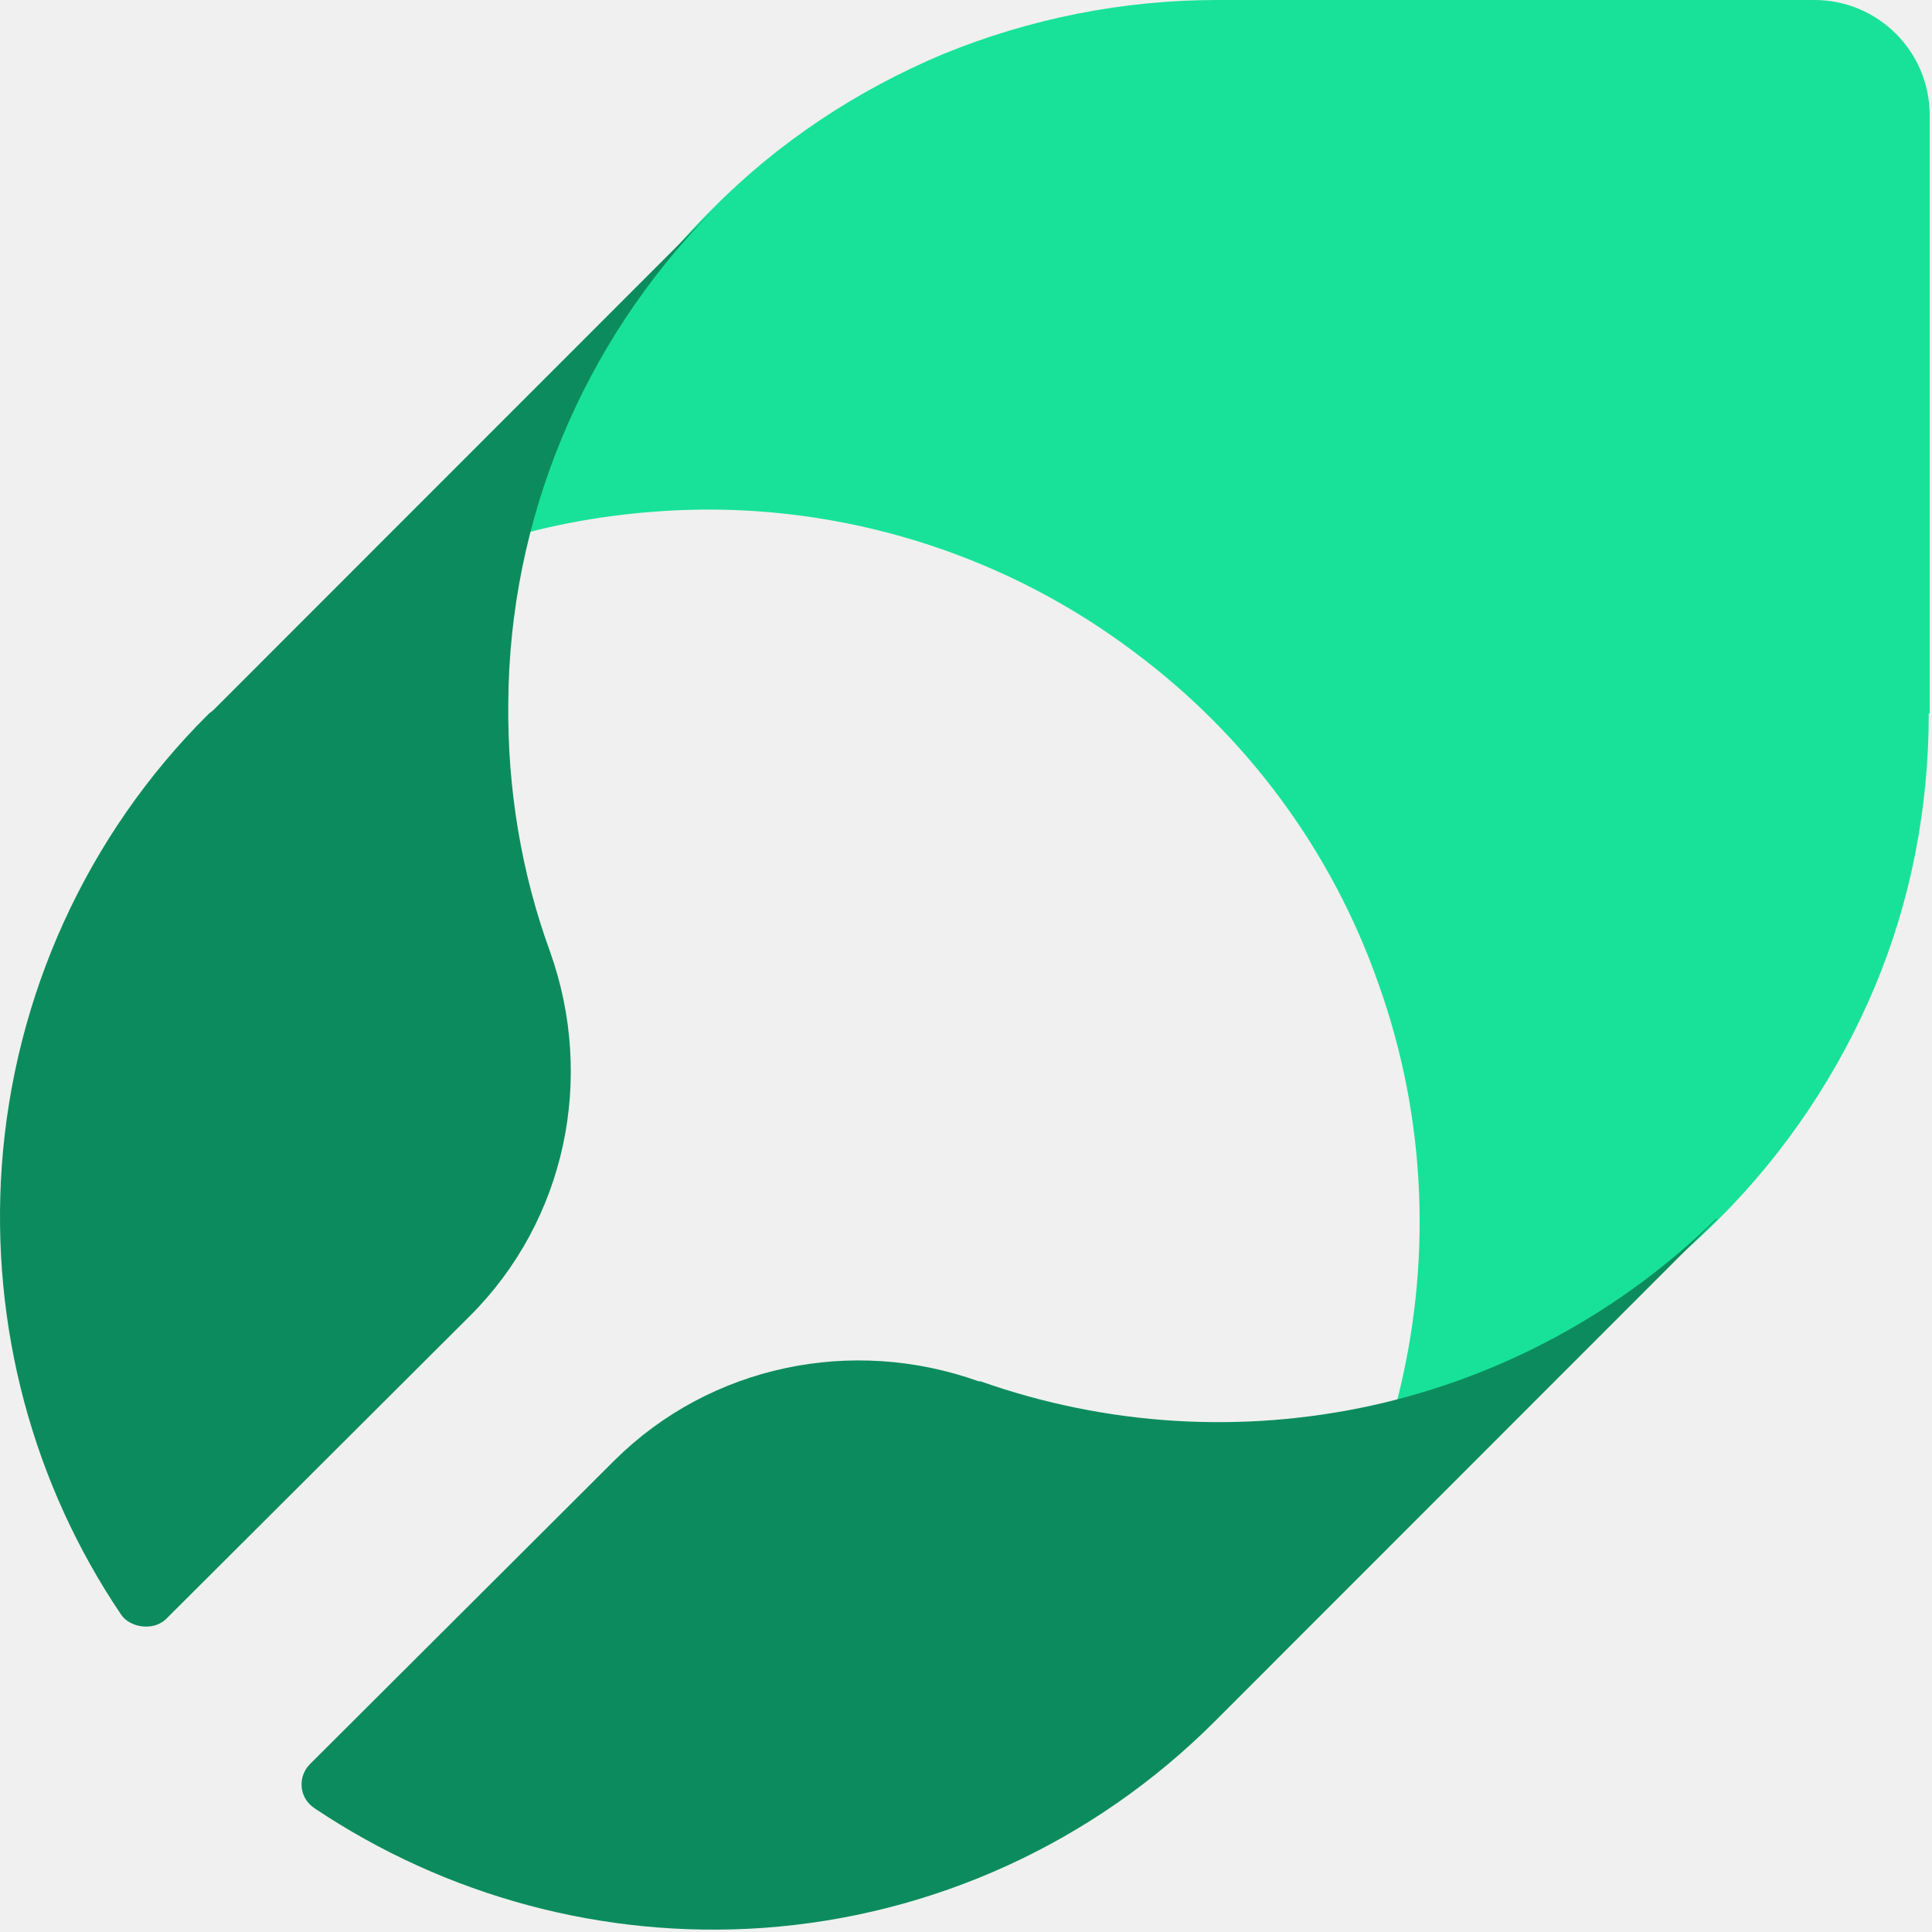
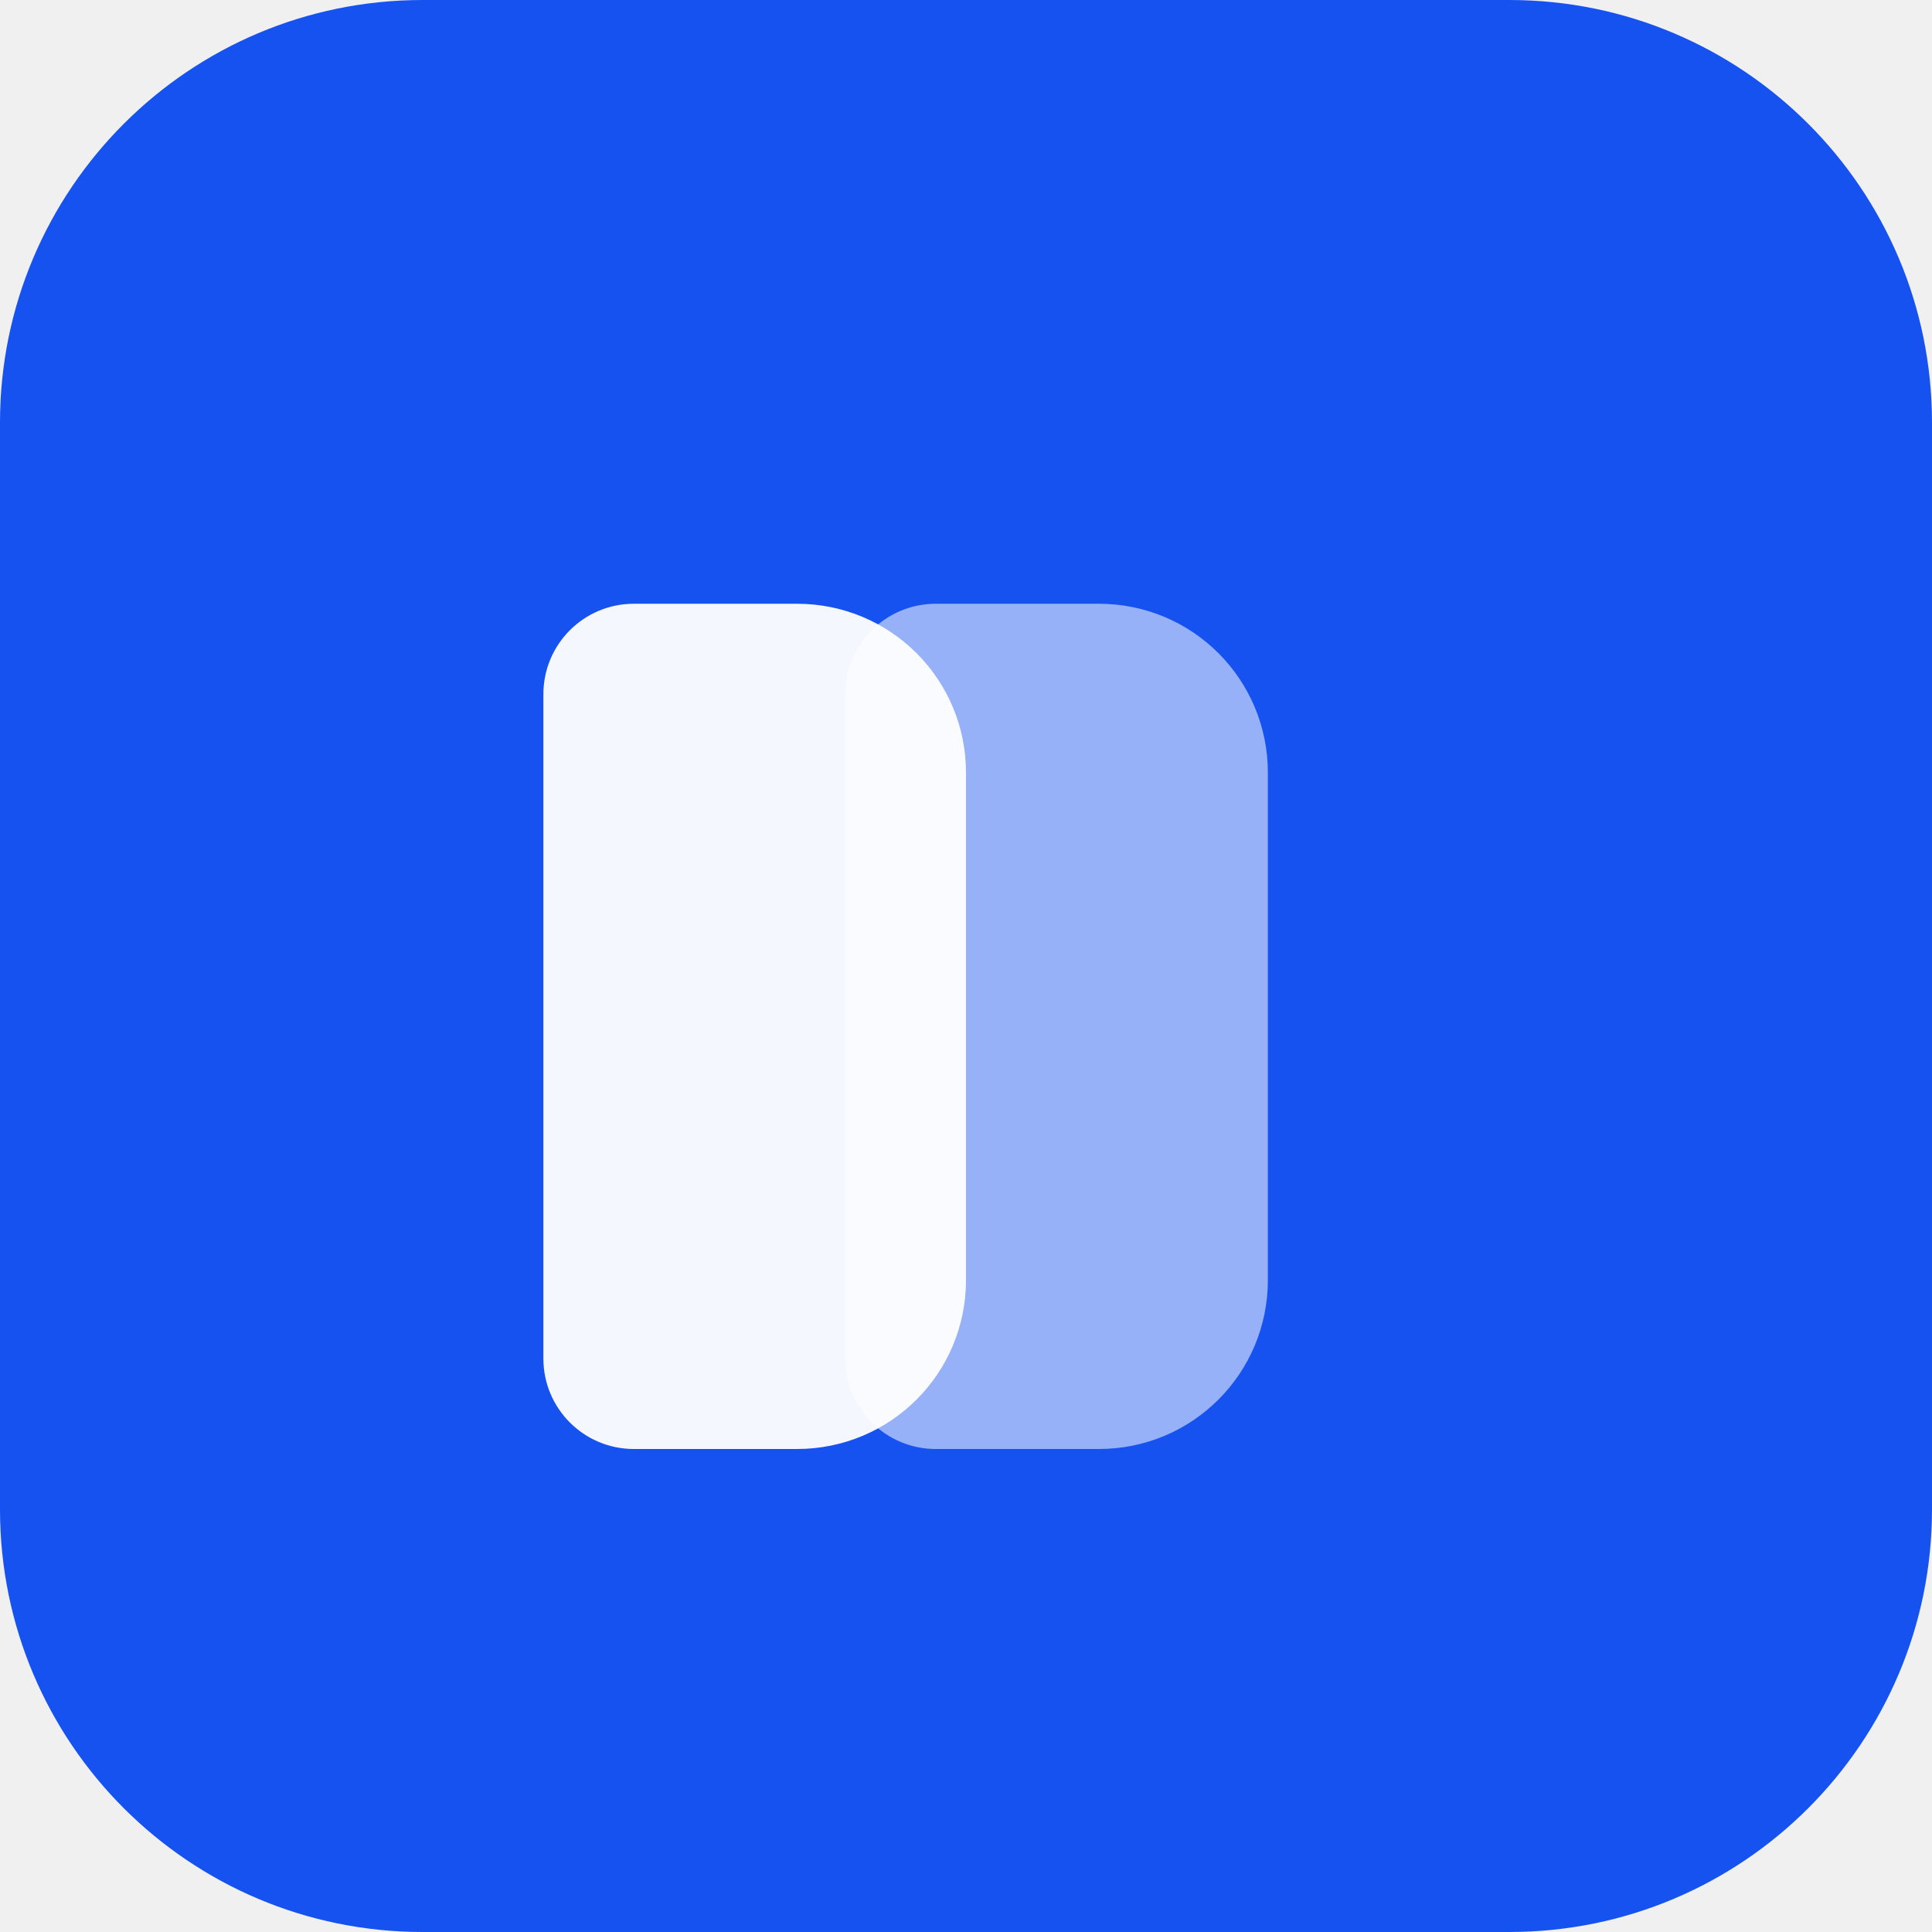
- <svg xmlns="http://www.w3.org/2000/svg" width="502" height="502" viewBox="0 0 502 502" fill="none">
-   <path d="M501.402 185.33V29.962C501.402 13.29 487.876 0 471.453 0H316.156C291.763 0 267.611 4.832 245.15 14.014C222.689 23.438 202.16 36.969 185.012 54.367L183.804 55.575C161.101 78.53 144.92 107.042 136.708 138.454C151.441 134.588 166.656 132.655 181.871 132.413C222.447 131.93 262.298 144.978 294.661 169.383C323.885 191.13 346.104 221.092 358.18 255.645C370.739 290.681 372.188 328.859 362.769 364.862C393.925 356.647 422.666 340.457 445.611 317.744L446.818 316.536C463.966 299.38 477.732 278.841 487.151 256.37C496.571 233.898 501.16 209.735 501.16 185.33H501.402Z" fill="#18E299" />
-   <path d="M132.071 182.706C132.312 135.044 151.32 89.307 184.764 55.125L55.557 184.391C55.076 184.873 54.594 185.113 54.113 185.595C22.593 216.888 3.586 258.774 0.458 303.066C-2.43 344.47 8.397 385.392 31.496 419.575C33.699 422.835 39.677 423.907 43.046 420.778L122.206 341.822C146.989 317.028 154.689 280.198 142.899 247.219C135.44 226.758 131.831 204.852 132.071 182.706Z" fill="#0C8C5E" />
-   <path d="M446.067 316.547C421.284 340.86 390.245 357.71 356.56 365.172C322.634 372.635 287.506 370.468 254.783 358.914C254.783 358.914 254.542 358.914 254.301 358.914C221.338 347.118 184.525 354.821 159.742 379.375L80.581 458.331C77.212 461.701 77.694 467.238 81.784 469.885C115.95 492.754 156.855 503.827 198.24 500.938C242.512 497.809 284.137 478.792 315.656 447.258L316.859 446.054L446.067 316.788V316.547Z" fill="#0C8C5E" />
+ <svg xmlns="http://www.w3.org/2000/svg" width="32" height="32" viewBox="0 0 32 32" fill="none" role="img" aria-label="Polymarket">
+   <rect width="32" height="32" rx="7" fill="#1652F0" />
+   <path d="M9 11.5C9 10.67 9.67 10 10.5 10H13.2C14.75 10 16 11.25 16 12.8V21.2C16 22.75 14.75 24 13.2 24H10.5C9.67 24 9 23.33 9 22.5V11.5Z" fill="white" fill-opacity="0.95" />
+   <path d="M14 11.5C14 10.67 14.67 10 15.5 10H18.2C19.75 10 21 11.25 21 12.8V21.2C21 22.75 19.75 24 18.2 24H15.5C14.67 24 14 23.33 14 22.5V11.5Z" fill="white" fill-opacity="0.55" />
</svg>
